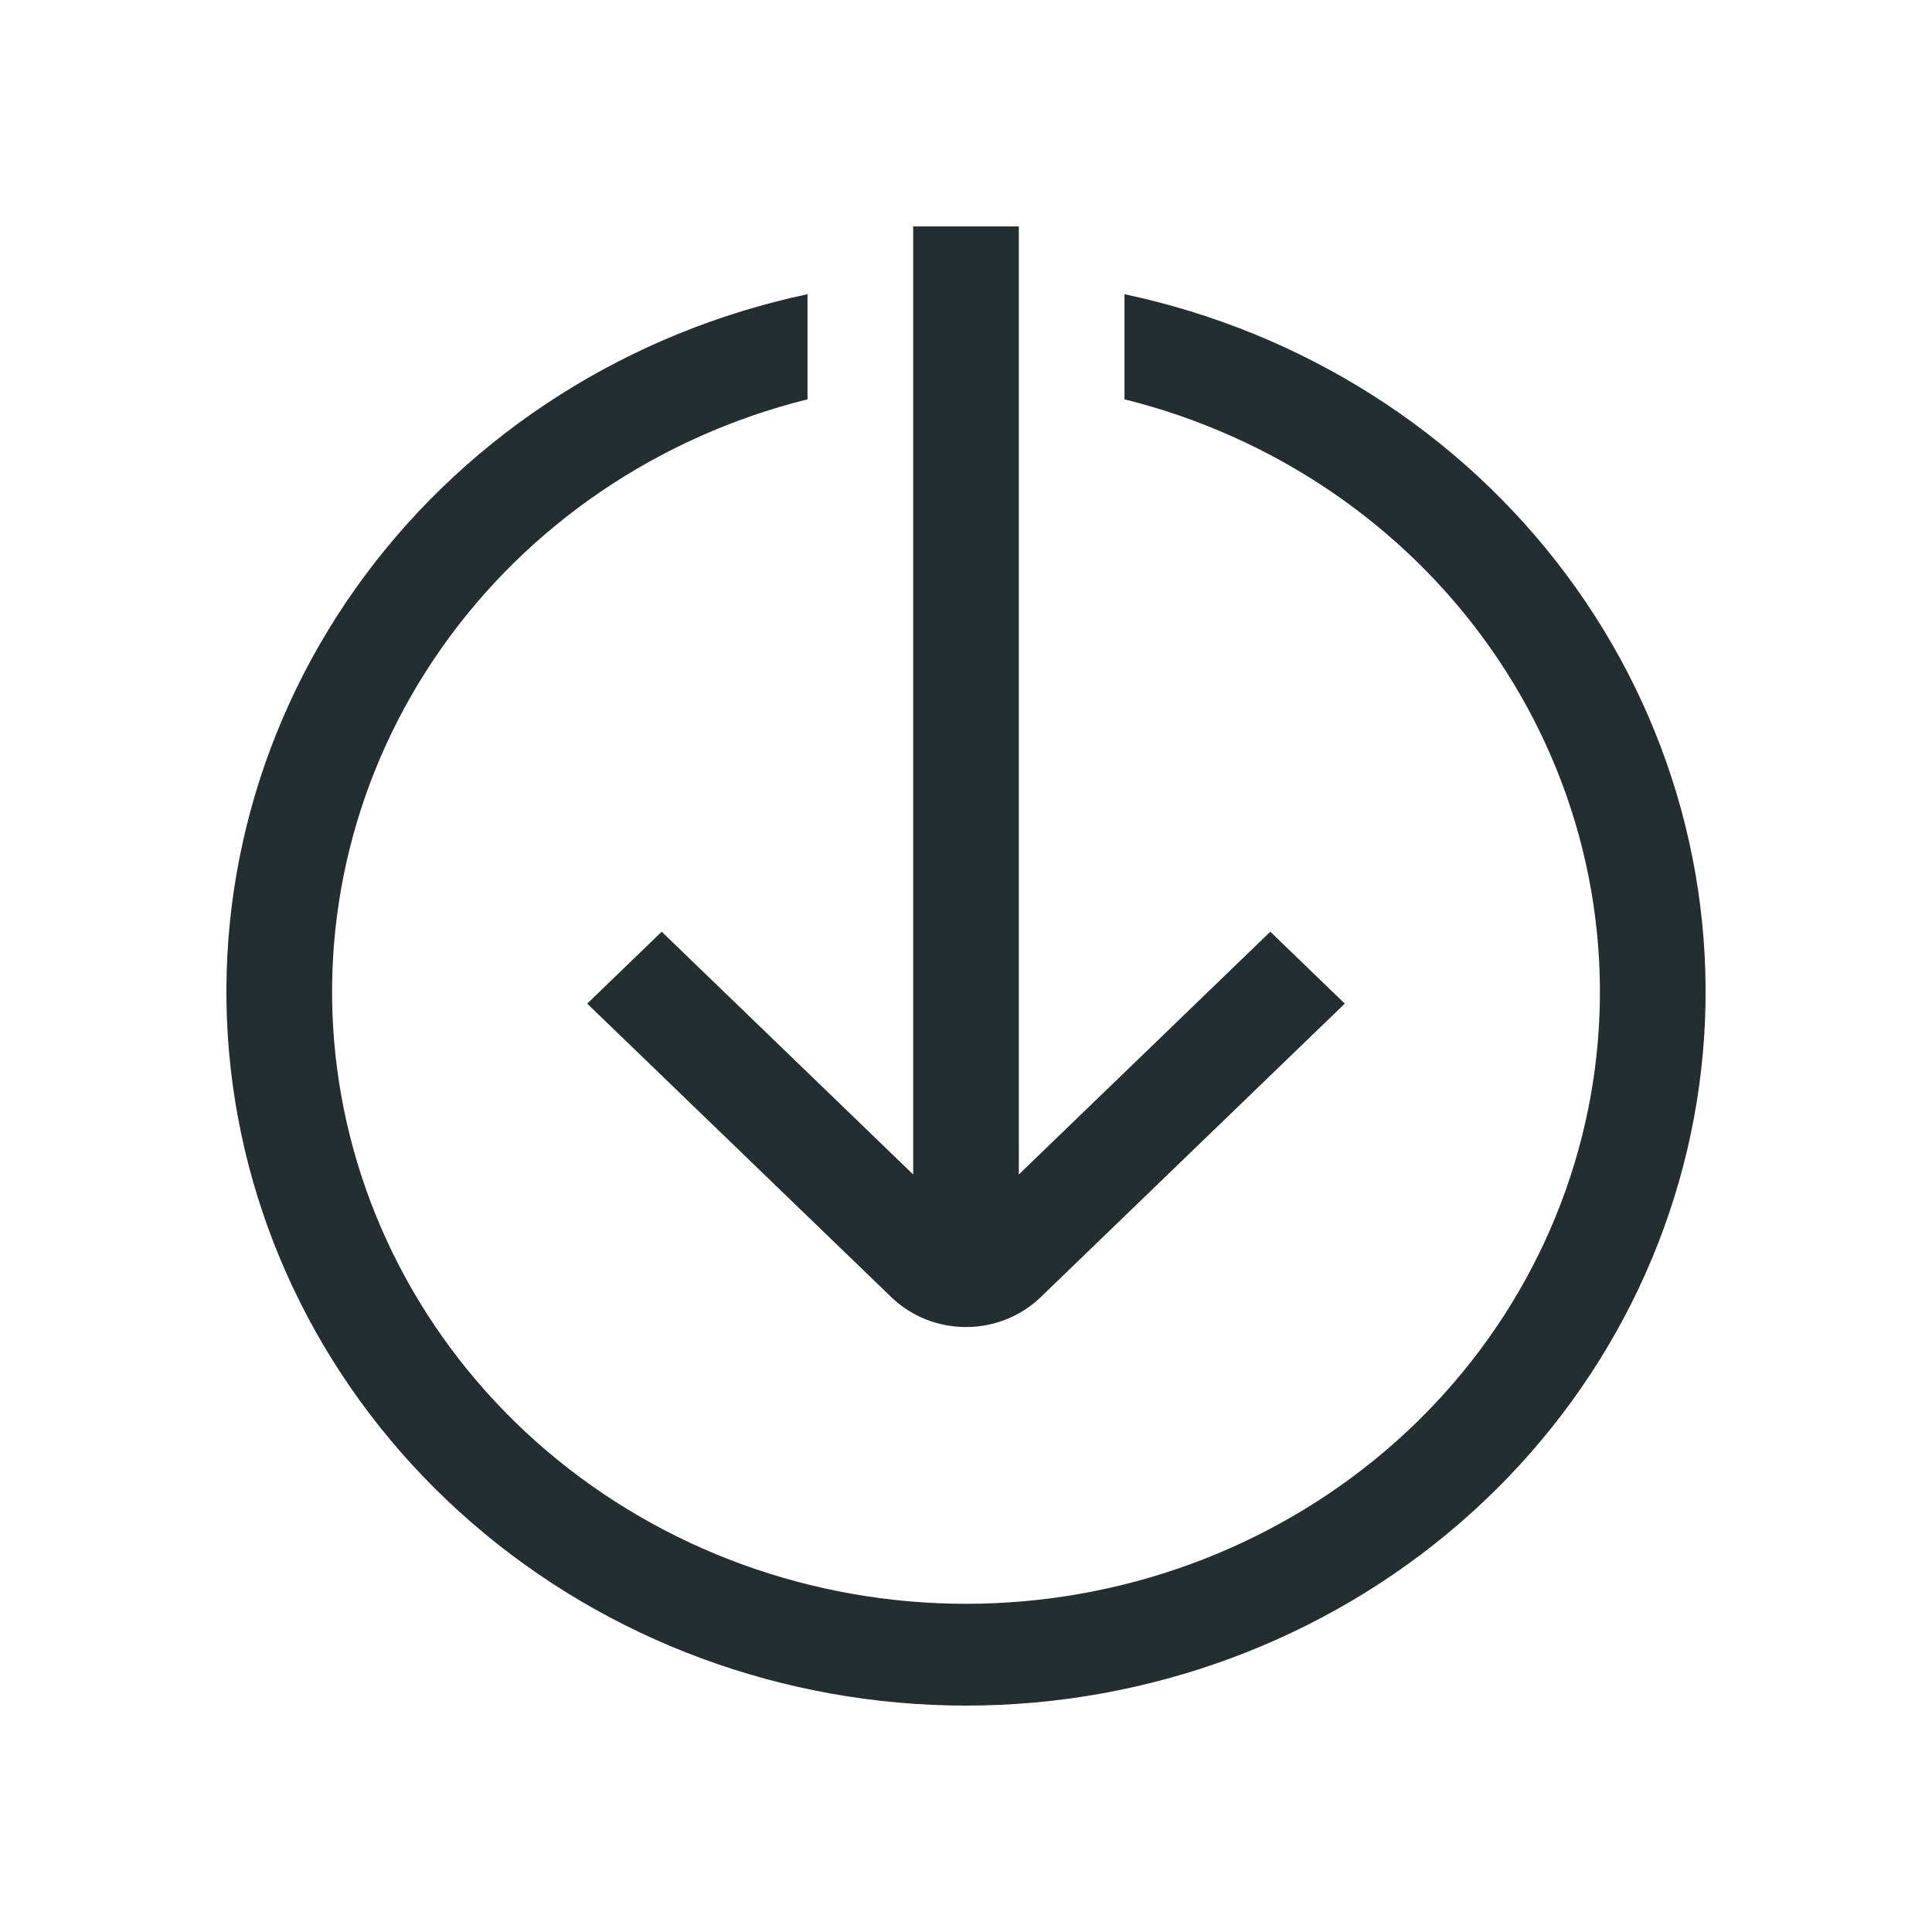
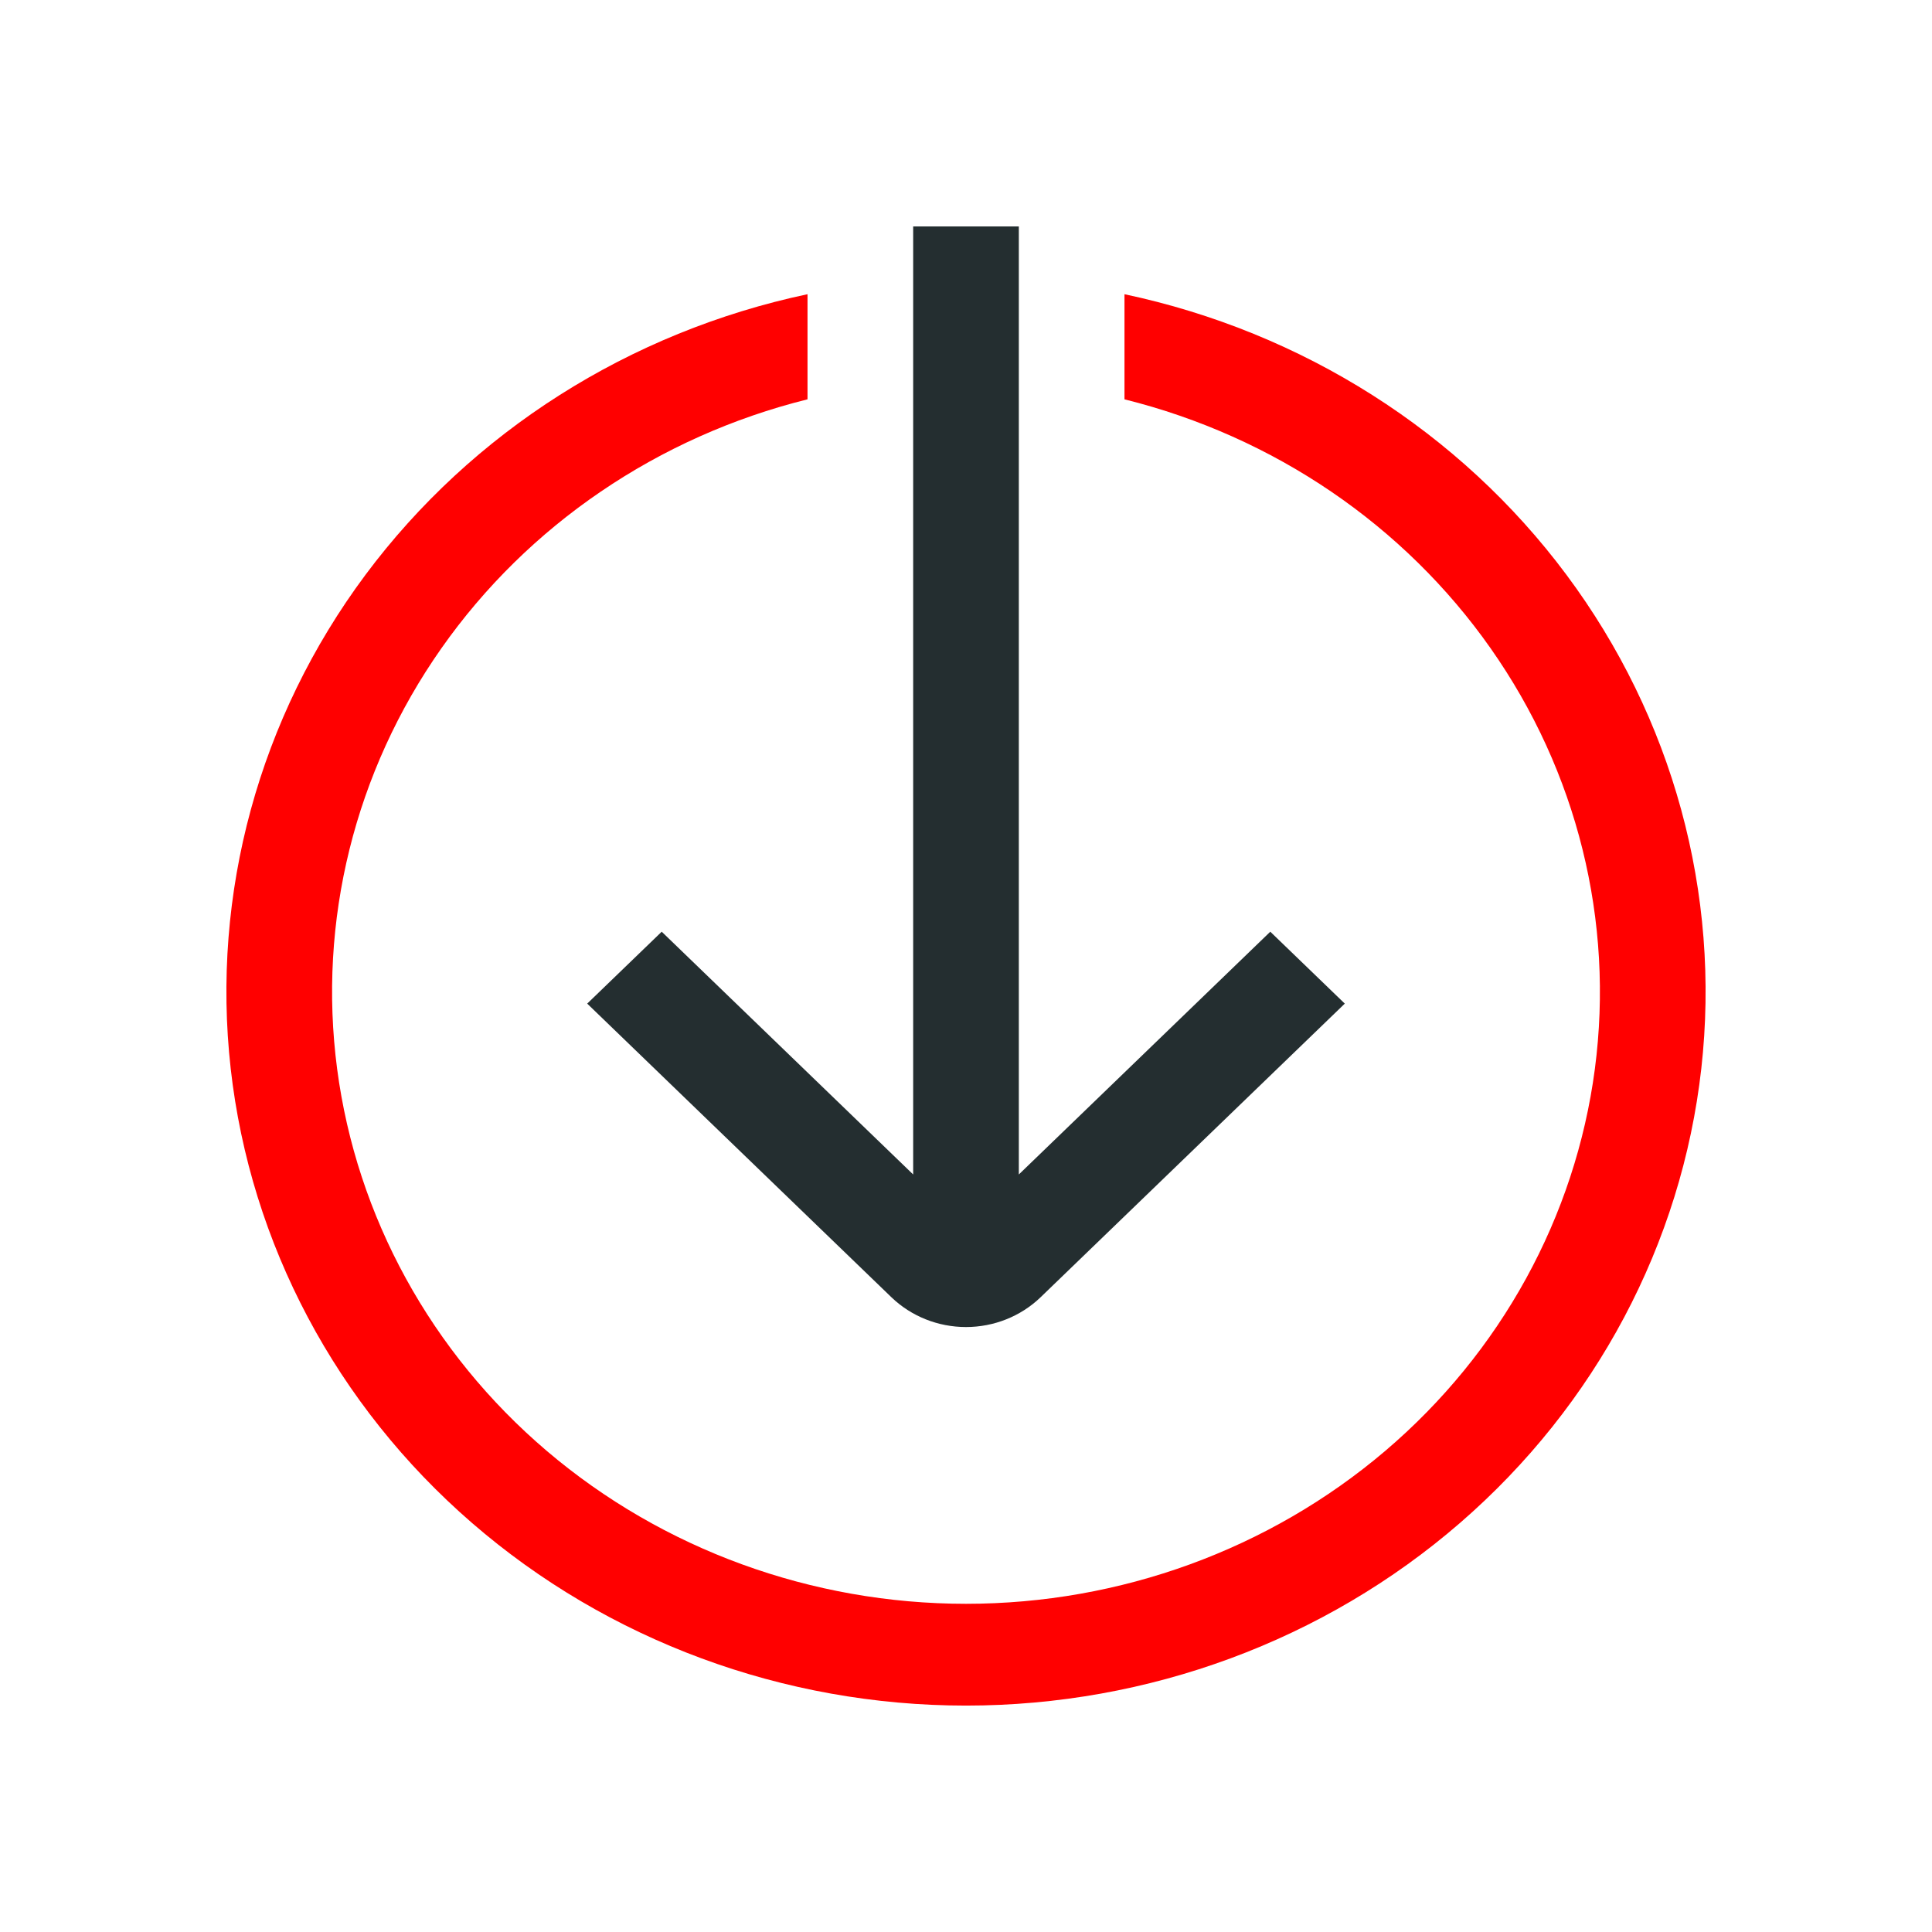
<svg xmlns="http://www.w3.org/2000/svg" width="32" height="32" viewBox="0 0 32 32" fill="none">
-   <path d="M18.625 4.873V6.614C21.099 7.23 23.256 8.697 24.69 10.739C26.125 12.781 26.738 15.258 26.416 17.705C26.094 20.152 24.859 22.403 22.941 24.034C21.023 25.664 18.556 26.564 16 26.564C13.444 26.564 10.976 25.664 9.059 24.034C7.141 22.403 5.906 20.152 5.584 17.705C5.262 15.258 5.875 12.781 7.31 10.739C8.744 8.697 10.9 7.23 13.375 6.614V4.873C10.425 5.498 7.818 7.153 6.054 9.52C4.291 11.887 3.496 14.8 3.821 17.699C4.147 20.598 5.57 23.278 7.818 25.225C10.066 27.173 12.98 28.25 16 28.25C19.02 28.25 21.934 27.173 24.182 25.225C26.43 23.278 27.853 20.598 28.179 17.699C28.504 14.8 27.709 11.887 25.945 9.52C24.182 7.153 21.575 5.498 18.625 4.873Z" fill="#242E30" />
+   <path d="M18.625 4.873V6.614C21.099 7.23 23.256 8.697 24.69 10.739C26.125 12.781 26.738 15.258 26.416 17.705C26.094 20.152 24.859 22.403 22.941 24.034C21.023 25.664 18.556 26.564 16 26.564C13.444 26.564 10.976 25.664 9.059 24.034C7.141 22.403 5.906 20.152 5.584 17.705C5.262 15.258 5.875 12.781 7.31 10.739C8.744 8.697 10.9 7.23 13.375 6.614V4.873C10.425 5.498 7.818 7.153 6.054 9.52C4.291 11.887 3.496 14.8 3.821 17.699C4.147 20.598 5.57 23.278 7.818 25.225C10.066 27.173 12.98 28.25 16 28.25C19.02 28.25 21.934 27.173 24.182 25.225C26.43 23.278 27.853 20.598 28.179 17.699C28.504 14.8 27.709 11.887 25.945 9.52C24.182 7.153 21.575 5.498 18.625 4.873Z" fill="#FF0000" />
  <path d="M9.726 16.623L14.766 21.488C15.094 21.803 15.538 21.98 16 21.98C16.462 21.98 16.906 21.803 17.234 21.488L22.274 16.623L21.04 15.432L16.875 19.453V3.75H15.125V19.453L10.96 15.432L9.726 16.623Z" fill="#242E30" />
</svg>
